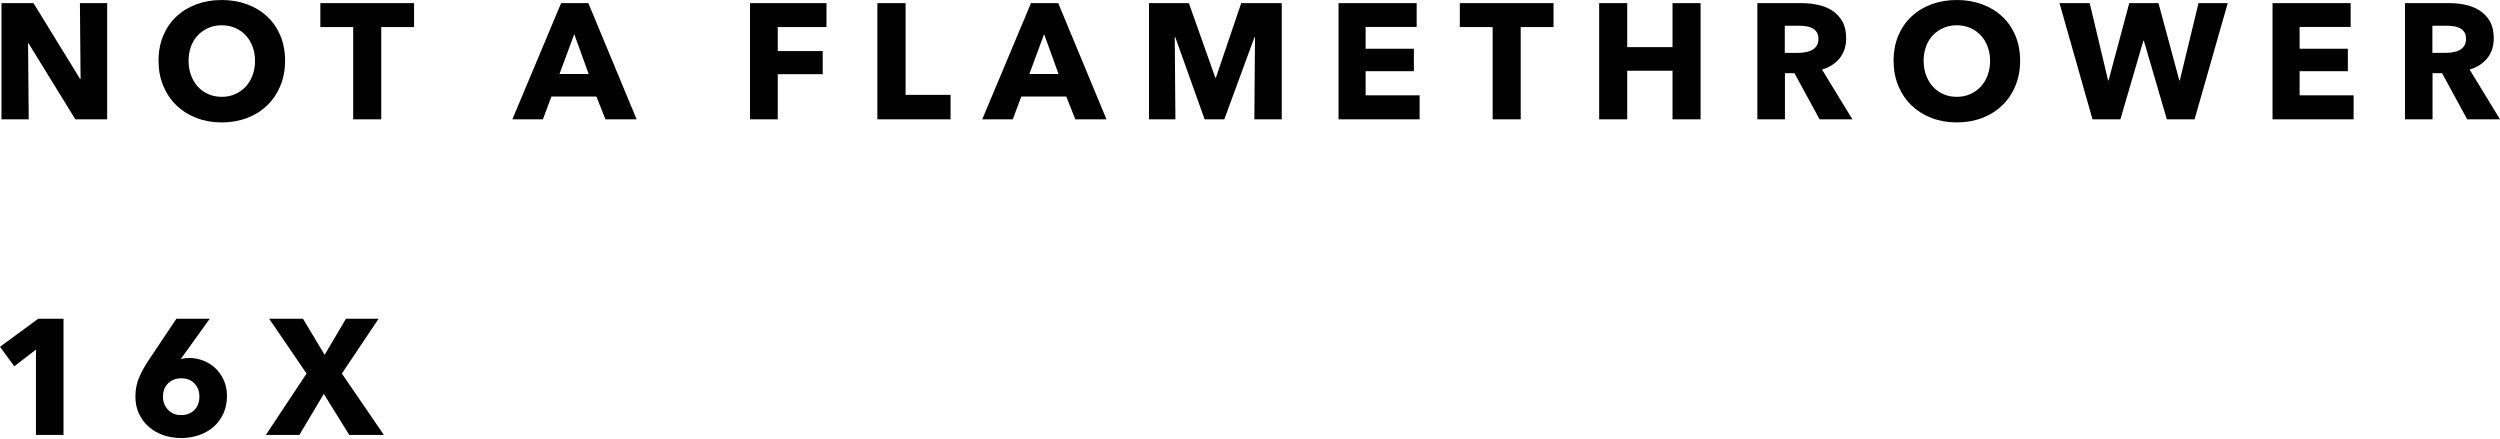
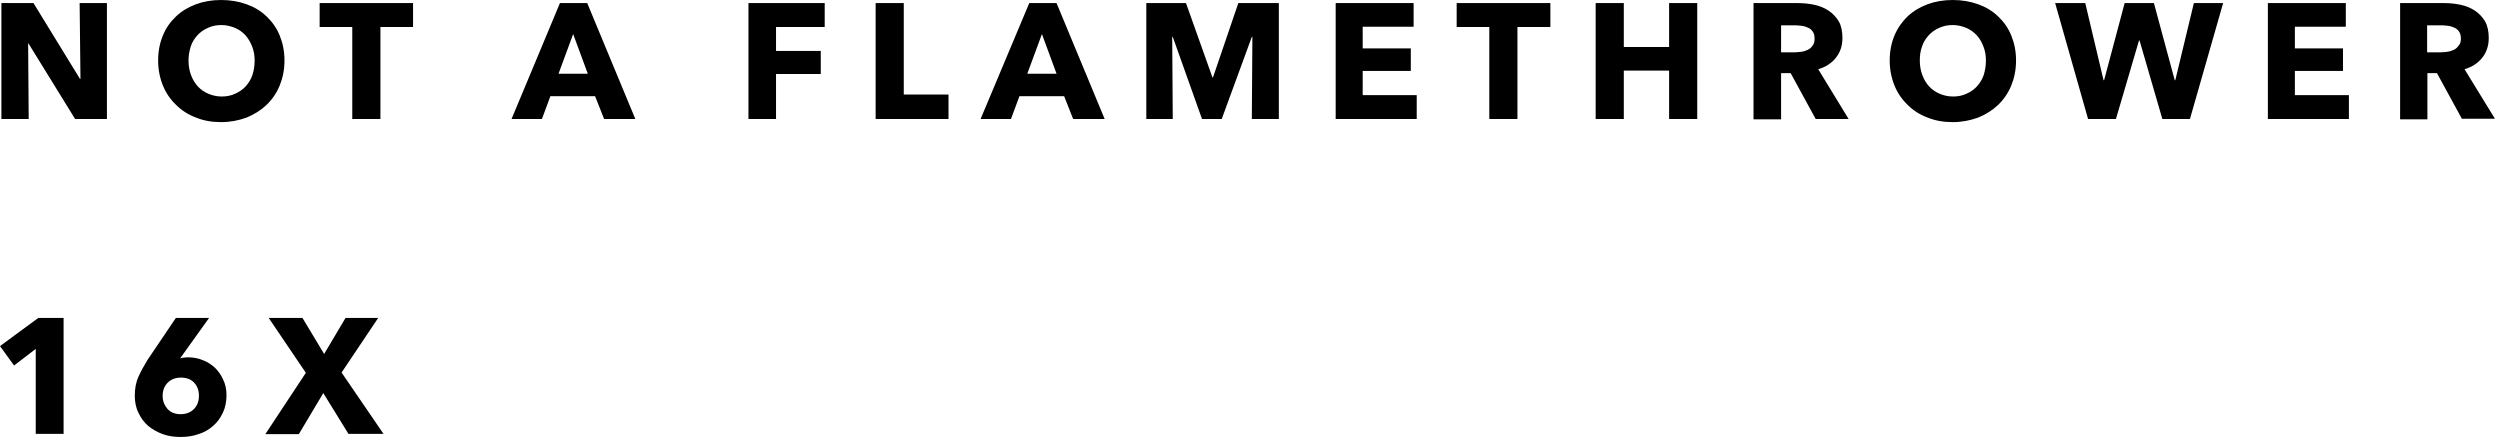
- <svg xmlns="http://www.w3.org/2000/svg" id="svg38" version="1.1" viewBox="3.328 -37.804 792.116 138.792" class="Path_367">
-   <defs id="defs42" />
-   <path d="M 27.196 0 L 12.376 -24.076 L 12.22 -24.076 L 12.428 0 L 3.796 0 L 3.796 -36.816 L 13.936 -36.816 L 28.704 -12.792 L 28.86 -12.792 L 28.652 -36.816 L 37.284 -36.816 L 37.284 0 L 27.196 0 Z M 93.652 -18.564 C 93.652 -15.652 93.149 -12.991 92.144 -10.582 C 91.139 -8.173 89.743 -6.11 87.958 -4.394 C 86.173 -2.678 84.049 -1.352 81.588 -0.416 C 79.127 0.52 76.457 0.988 73.58 0.988 C 70.703 0.988 68.042 0.52 65.598 -0.416 C 63.154 -1.352 61.039 -2.678 59.254 -4.394 C 57.469 -6.11 56.073 -8.173 55.068 -10.582 C 54.063 -12.991 53.56 -15.652 53.56 -18.564 C 53.56 -21.511 54.063 -24.171 55.068 -26.546 C 56.073 -28.921 57.469 -30.94 59.254 -32.604 C 61.039 -34.268 63.154 -35.551 65.598 -36.452 C 68.042 -37.353 70.703 -37.804 73.58 -37.804 C 76.457 -37.804 79.127 -37.353 81.588 -36.452 C 84.049 -35.551 86.173 -34.268 87.958 -32.604 C 89.743 -30.94 91.139 -28.921 92.144 -26.546 C 93.149 -24.171 93.652 -21.511 93.652 -18.564 Z M 84.136 -18.564 C 84.136 -20.159 83.876 -21.649 83.356 -23.036 C 82.836 -24.423 82.117 -25.61 81.198 -26.598 C 80.279 -27.586 79.17 -28.366 77.87 -28.938 C 76.57 -29.51 75.14 -29.796 73.58 -29.796 C 72.02 -29.796 70.599 -29.51 69.316 -28.938 C 68.033 -28.366 66.924 -27.586 65.988 -26.598 C 65.052 -25.61 64.333 -24.423 63.83 -23.036 C 63.327 -21.649 63.076 -20.159 63.076 -18.564 C 63.076 -16.9 63.336 -15.366 63.856 -13.962 C 64.376 -12.558 65.095 -11.353 66.014 -10.348 C 66.933 -9.343 68.033 -8.554 69.316 -7.982 C 70.599 -7.41 72.02 -7.124 73.58 -7.124 C 75.14 -7.124 76.561 -7.41 77.844 -7.982 C 79.127 -8.554 80.236 -9.343 81.172 -10.348 C 82.108 -11.353 82.836 -12.558 83.356 -13.962 C 83.876 -15.366 84.136 -16.9 84.136 -18.564 Z M 124.124 -29.224 L 124.124 0 L 115.232 0 L 115.232 -29.224 L 104.832 -29.224 L 104.832 -36.816 L 134.524 -36.816 L 134.524 -29.224 L 124.124 -29.224 Z M 195.156 0 L 192.296 -7.228 L 178.048 -7.228 L 175.344 0 L 165.672 0 L 181.116 -36.816 L 189.748 -36.816 L 205.036 0 L 195.156 0 Z M 185.276 -26.988 L 180.596 -14.352 L 189.852 -14.352 L 185.276 -26.988 Z M 249.756 -29.224 L 249.756 -21.632 L 264.004 -21.632 L 264.004 -14.3 L 249.756 -14.3 L 249.756 0 L 240.968 0 L 240.968 -36.816 L 265.2 -36.816 L 265.2 -29.224 L 249.756 -29.224 Z M 281.32 0 L 281.32 -36.816 L 290.264 -36.816 L 290.264 -7.748 L 304.512 -7.748 L 304.512 0 L 281.32 0 Z M 344.032 0 L 341.172 -7.228 L 326.924 -7.228 L 324.22 0 L 314.548 0 L 329.992 -36.816 L 338.624 -36.816 L 353.912 0 L 344.032 0 Z M 334.152 -26.988 L 329.472 -14.352 L 338.728 -14.352 L 334.152 -26.988 Z M 400.764 0 L 400.972 -26.052 L 400.816 -26.052 L 391.248 0 L 385.008 0 L 375.7 -26.052 L 375.544 -26.052 L 375.752 0 L 367.38 0 L 367.38 -36.816 L 380.016 -36.816 L 388.388 -13.208 L 388.596 -13.208 L 396.604 -36.816 L 409.448 -36.816 L 409.448 0 L 400.764 0 Z M 427.44 0 L 427.44 -36.816 L 452.192 -36.816 L 452.192 -29.276 L 436.02 -29.276 L 436.02 -22.36 L 451.308 -22.36 L 451.308 -15.236 L 436.02 -15.236 L 436.02 -7.592 L 453.128 -7.592 L 453.128 0 L 427.44 0 Z M 485.16 -29.224 L 485.16 0 L 476.268 0 L 476.268 -29.224 L 465.868 -29.224 L 465.868 -36.816 L 495.56 -36.816 L 495.56 -29.224 L 485.16 -29.224 Z M 533.26 0 L 533.26 -15.392 L 518.908 -15.392 L 518.908 0 L 510.016 0 L 510.016 -36.816 L 518.908 -36.816 L 518.908 -22.88 L 533.26 -22.88 L 533.26 -36.816 L 542.152 -36.816 L 542.152 0 L 533.26 0 Z M 579.852 0 L 571.896 -14.612 L 568.88 -14.612 L 568.88 0 L 560.144 0 L 560.144 -36.816 L 574.184 -36.816 C 575.952 -36.816 577.677 -36.634 579.358 -36.27 C 581.039 -35.906 582.547 -35.291 583.882 -34.424 C 585.217 -33.557 586.283 -32.413 587.08 -30.992 C 587.877 -29.571 588.276 -27.803 588.276 -25.688 C 588.276 -23.192 587.6 -21.095 586.248 -19.396 C 584.896 -17.697 583.024 -16.484 580.632 -15.756 L 590.252 0 L 579.852 0 Z M 579.488 -25.532 C 579.488 -26.399 579.306 -27.101 578.942 -27.638 C 578.578 -28.175 578.11 -28.591 577.538 -28.886 C 576.966 -29.181 576.325 -29.38 575.614 -29.484 C 574.903 -29.588 574.219 -29.64 573.56 -29.64 L 568.828 -29.64 L 568.828 -21.06 L 573.04 -21.06 C 573.768 -21.06 574.513 -21.121 575.276 -21.242 C 576.039 -21.363 576.732 -21.58 577.356 -21.892 C 577.98 -22.204 578.491 -22.655 578.89 -23.244 C 579.289 -23.833 579.488 -24.596 579.488 -25.532 Z M 643.396 -18.564 C 643.396 -15.652 642.893 -12.991 641.888 -10.582 C 640.883 -8.173 639.487 -6.11 637.702 -4.394 C 635.917 -2.678 633.793 -1.352 631.332 -0.416 C 628.871 0.52 626.201 0.988 623.324 0.988 C 620.447 0.988 617.786 0.52 615.342 -0.416 C 612.898 -1.352 610.783 -2.678 608.998 -4.394 C 607.213 -6.11 605.817 -8.173 604.812 -10.582 C 603.807 -12.991 603.304 -15.652 603.304 -18.564 C 603.304 -21.511 603.807 -24.171 604.812 -26.546 C 605.817 -28.921 607.213 -30.94 608.998 -32.604 C 610.783 -34.268 612.898 -35.551 615.342 -36.452 C 617.786 -37.353 620.447 -37.804 623.324 -37.804 C 626.201 -37.804 628.871 -37.353 631.332 -36.452 C 633.793 -35.551 635.917 -34.268 637.702 -32.604 C 639.487 -30.94 640.883 -28.921 641.888 -26.546 C 642.893 -24.171 643.396 -21.511 643.396 -18.564 Z M 633.88 -18.564 C 633.88 -20.159 633.62 -21.649 633.1 -23.036 C 632.58 -24.423 631.861 -25.61 630.942 -26.598 C 630.023 -27.586 628.914 -28.366 627.614 -28.938 C 626.314 -29.51 624.884 -29.796 623.324 -29.796 C 621.764 -29.796 620.343 -29.51 619.06 -28.938 C 617.777 -28.366 616.668 -27.586 615.732 -26.598 C 614.796 -25.61 614.077 -24.423 613.574 -23.036 C 613.071 -21.649 612.82 -20.159 612.82 -18.564 C 612.82 -16.9 613.08 -15.366 613.6 -13.962 C 614.12 -12.558 614.839 -11.353 615.758 -10.348 C 616.677 -9.343 617.777 -8.554 619.06 -7.982 C 620.343 -7.41 621.764 -7.124 623.324 -7.124 C 624.884 -7.124 626.305 -7.41 627.588 -7.982 C 628.871 -8.554 629.98 -9.343 630.916 -10.348 C 631.852 -11.353 632.58 -12.558 633.1 -13.962 C 633.62 -15.366 633.88 -16.9 633.88 -18.564 Z M 698.672 0 L 689.884 0 L 682.604 -24.908 L 682.448 -24.908 L 675.168 0 L 666.328 0 L 655.876 -36.816 L 665.444 -36.816 L 671.268 -12.324 L 671.424 -12.324 L 677.976 -36.816 L 687.232 -36.816 L 693.836 -12.324 L 693.992 -12.324 L 699.92 -36.816 L 709.176 -36.816 L 698.672 0 Z M 723.372 0 L 723.372 -36.816 L 748.124 -36.816 L 748.124 -29.276 L 731.952 -29.276 L 731.952 -22.36 L 747.24 -22.36 L 747.24 -15.236 L 731.952 -15.236 L 731.952 -7.592 L 749.06 -7.592 L 749.06 0 L 723.372 0 Z M 785.044 0 L 777.088 -14.612 L 774.072 -14.612 L 774.072 0 L 765.336 0 L 765.336 -36.816 L 779.376 -36.816 C 781.144 -36.816 782.869 -36.634 784.55 -36.27 C 786.231 -35.906 787.739 -35.291 789.074 -34.424 C 790.409 -33.557 791.475 -32.413 792.272 -30.992 C 793.069 -29.571 793.468 -27.803 793.468 -25.688 C 793.468 -23.192 792.792 -21.095 791.44 -19.396 C 790.088 -17.697 788.216 -16.484 785.824 -15.756 L 795.444 0 L 785.044 0 Z M 784.68 -25.532 C 784.68 -26.399 784.498 -27.101 784.134 -27.638 C 783.77 -28.175 783.302 -28.591 782.73 -28.886 C 782.158 -29.181 781.517 -29.38 780.806 -29.484 C 780.095 -29.588 779.411 -29.64 778.752 -29.64 L 774.02 -29.64 L 774.02 -21.06 L 778.232 -21.06 C 778.96 -21.06 779.705 -21.121 780.468 -21.242 C 781.231 -21.363 781.924 -21.58 782.548 -21.892 C 783.172 -22.204 783.683 -22.655 784.082 -23.244 C 784.481 -23.833 784.68 -24.596 784.68 -25.532 Z M 14.716 100 L 14.716 72.96 L 7.852 78.264 L 3.328 72.076 L 15.444 63.184 L 23.452 63.184 L 23.452 100 L 14.716 100 Z M 75.244 87.624 C 75.244 89.704 74.863 91.576 74.1 93.24 C 73.337 94.904 72.297 96.308 70.98 97.452 C 69.663 98.596 68.12 99.471 66.352 100.078 C 64.584 100.685 62.712 100.988 60.736 100.988 C 58.725 100.988 56.845 100.685 55.094 100.078 C 53.343 99.471 51.809 98.596 50.492 97.452 C 49.175 96.308 48.135 94.921 47.372 93.292 C 46.609 91.663 46.228 89.843 46.228 87.832 C 46.228 85.648 46.609 83.663 47.372 81.878 C 48.135 80.093 49.123 78.281 50.336 76.444 L 59.228 63.184 L 69.784 63.184 L 60.736 75.768 L 60.58 76.028 C 60.927 75.889 61.343 75.785 61.828 75.716 C 62.313 75.647 62.764 75.612 63.18 75.612 C 64.775 75.612 66.309 75.898 67.782 76.47 C 69.255 77.042 70.538 77.857 71.63 78.914 C 72.722 79.971 73.597 81.237 74.256 82.71 C 74.915 84.183 75.244 85.821 75.244 87.624 Z M 66.508 87.832 C 66.508 86.168 65.988 84.79 64.948 83.698 C 63.908 82.606 62.521 82.06 60.788 82.06 C 59.055 82.06 57.651 82.597 56.576 83.672 C 55.501 84.747 54.964 86.151 54.964 87.884 C 54.964 89.479 55.484 90.848 56.524 91.992 C 57.564 93.136 58.968 93.708 60.736 93.708 C 62.469 93.708 63.865 93.171 64.922 92.096 C 65.979 91.021 66.508 89.6 66.508 87.832 Z M 113.984 100 L 105.924 87 L 98.176 100 L 87.568 100 L 100.464 80.552 L 88.608 63.184 L 99.32 63.184 L 106.184 74.624 L 112.944 63.184 L 123.292 63.184 L 111.644 80.552 L 124.956 100 L 113.984 100 Z" id="Path_367" />
+ <svg xmlns="http://www.w3.org/2000/svg" version="1.1" id="svg38" x="0px" y="0px" viewBox="0 0 888.5 155.4" style="enable-background:new 0 0 888.5 155.4;" xml:space="preserve">
+   <path id="Path_367" d="M26.7,42.3L10.1,15.4H10l0.2,26.9H0.5V1.1h11.4L28.4,28h0.2L28.3,1.1H38v41.2H26.7z M101.1,21.5  c0,3.3-0.6,6.2-1.7,8.9s-2.7,5-4.7,6.9c-2,1.9-4.4,3.4-7.1,4.5c-2.8,1-5.7,1.6-9,1.6s-6.2-0.5-8.9-1.6c-2.7-1-5.1-2.5-7.1-4.5  c-2-1.9-3.6-4.2-4.7-6.9c-1.1-2.7-1.7-5.7-1.7-8.9c0-3.3,0.6-6.3,1.7-8.9c1.1-2.7,2.7-4.9,4.7-6.8c2-1.9,4.4-3.3,7.1-4.3  c2.7-1,5.7-1.5,8.9-1.5s6.2,0.5,9,1.5s5.1,2.4,7.1,4.3c2,1.9,3.6,4.1,4.7,6.8S101.1,18.2,101.1,21.5z M90.5,21.5  c0-1.8-0.3-3.5-0.9-5s-1.4-2.9-2.4-4c-1-1.1-2.3-2-3.7-2.6c-1.5-0.6-3.1-1-4.8-1c-1.7,0-3.3,0.3-4.8,1c-1.4,0.6-2.7,1.5-3.7,2.6  c-1,1.1-1.9,2.4-2.4,4s-0.8,3.2-0.8,5c0,1.9,0.3,3.6,0.9,5.2c0.6,1.6,1.4,2.9,2.4,4c1,1.1,2.3,2,3.7,2.6c1.4,0.6,3,1,4.8,1  c1.7,0,3.3-0.3,4.8-1s2.7-1.5,3.7-2.6c1-1.1,1.9-2.5,2.4-4S90.5,23.4,90.5,21.5z M135.2,9.6v32.7h-10V9.6h-11.6V1.1h33.2v8.5H135.2z   M214.7,42.3l-3.2-8.1h-15.9l-3,8.1h-10.8L199,1.1h9.7l17.1,41.2H214.7z M203.7,12.1l-5.2,14.1h10.4L203.7,12.1z M275.8,9.6v8.5  h15.9v8.2h-15.9v16H266V1.1h27.1v8.5H275.8z M311.2,42.3V1.1h10v32.5h15.9v8.7H311.2z M381.4,42.3l-3.2-8.1h-15.9l-3,8.1h-10.8  l17.3-41.2h9.7l17.1,41.2H381.4z M370.3,12.1l-5.2,14.1h10.4L370.3,12.1z M444.9,42.3l0.2-29.2h-0.2l-10.7,29.2h-7l-10.4-29.2h-0.2  l0.2,29.2h-9.4V1.1h14.1l9.4,26.4h0.2l9-26.4h14.4v41.2H444.9z M474.7,42.3V1.1h27.7v8.4h-18.1v7.7h17.1v8h-17.1v8.6h19.2v8.5H474.7  z M539.3,9.6v32.7h-10V9.6h-11.6V1.1H551v8.5H539.3z M593.2,42.3V25.1h-16.1v17.2h-10V1.1h10v15.6h16.1V1.1h10v41.2H593.2z   M645.3,42.3L636.4,26h-3.4v16.4h-9.8V1.1H639c2,0,3.9,0.2,5.8,0.6s3.6,1.1,5.1,2.1s2.7,2.3,3.6,3.8s1.3,3.6,1.3,5.9  c0,2.8-0.8,5.1-2.3,7s-3.6,3.3-6.3,4.1L657,42.3H645.3z M644.9,13.7c0-1-0.2-1.8-0.6-2.4c-0.4-0.6-0.9-1.1-1.6-1.4  c-0.6-0.3-1.4-0.6-2.2-0.7c-0.8-0.1-1.6-0.2-2.3-0.2H633v9.6h4.7c0.8,0,1.6-0.1,2.5-0.2c0.9-0.1,1.6-0.4,2.3-0.7  c0.7-0.3,1.3-0.9,1.7-1.5C644.7,15.6,644.9,14.8,644.9,13.7z M716.5,21.5c0,3.3-0.6,6.2-1.7,8.9s-2.7,5-4.7,6.9  c-2,1.9-4.4,3.4-7.1,4.5c-2.8,1-5.7,1.6-9,1.6c-3.2,0-6.2-0.5-8.9-1.6c-2.7-1-5.1-2.5-7.1-4.5c-2-1.9-3.6-4.2-4.7-6.9  s-1.7-5.7-1.7-8.9c0-3.3,0.6-6.3,1.7-8.9s2.7-4.9,4.7-6.8c2-1.9,4.4-3.3,7.1-4.3c2.7-1,5.7-1.5,8.9-1.5c3.2,0,6.2,0.5,9,1.5  c2.8,1,5.1,2.4,7.1,4.3c2,1.9,3.6,4.1,4.7,6.8S716.5,18.2,716.5,21.5z M705.8,21.5c0-1.8-0.3-3.5-0.9-5c-0.6-1.6-1.4-2.9-2.4-4  c-1-1.1-2.3-2-3.7-2.6s-3.1-1-4.8-1s-3.3,0.3-4.8,1c-1.4,0.6-2.7,1.5-3.7,2.6c-1,1.1-1.9,2.4-2.4,4c-0.6,1.6-0.8,3.2-0.8,5  c0,1.9,0.3,3.6,0.9,5.2c0.6,1.6,1.4,2.9,2.4,4c1,1.1,2.3,2,3.7,2.6c1.4,0.6,3,1,4.8,1s3.3-0.3,4.8-1c1.4-0.6,2.7-1.5,3.7-2.6  c1-1.1,1.9-2.5,2.4-4C705.5,25.1,705.8,23.4,705.8,21.5z M778.3,42.3h-9.8l-8.1-27.9h-0.2L752,42.3h-9.9L730.4,1.1h10.7l6.5,27.4  h0.2l7.3-27.4h10.4l7.4,27.4h0.2l6.6-27.4h10.4L778.3,42.3z M806,42.3V1.1h27.7v8.4h-18.1v7.7h17.1v8h-17.1v8.6h19.2v8.5H806z   M875,42.3L866.1,26h-3.4v16.4H853V1.1h15.7c2,0,3.9,0.2,5.8,0.6s3.6,1.1,5.1,2.1s2.7,2.3,3.6,3.8c0.9,1.6,1.3,3.6,1.3,5.9  c0,2.8-0.8,5.1-2.3,7c-1.5,1.9-3.6,3.3-6.3,4.1l10.8,17.6H875z M874.6,13.7c0-1-0.2-1.8-0.6-2.4c-0.4-0.6-0.9-1.1-1.6-1.4  c-0.6-0.3-1.4-0.6-2.2-0.7c-0.8-0.1-1.6-0.2-2.3-0.2h-5.3v9.6h4.7c0.8,0,1.6-0.1,2.5-0.2s1.6-0.4,2.3-0.7c0.7-0.3,1.3-0.9,1.7-1.5  C874.4,15.6,874.6,14.8,874.6,13.7z M12.7,154.3V124l-7.7,5.9L0,123l13.6-10h9v41.2H12.7z M80.5,140.4c0,2.3-0.4,4.4-1.3,6.3  c-0.9,1.9-2,3.4-3.5,4.7c-1.5,1.3-3.2,2.3-5.2,2.9c-2,0.7-4.1,1-6.3,1c-2.3,0-4.4-0.3-6.3-1c-2-0.7-3.7-1.7-5.2-2.9  c-1.5-1.3-2.6-2.8-3.5-4.7c-0.9-1.8-1.3-3.9-1.3-6.1c0-2.4,0.4-4.7,1.3-6.7c0.9-2,2-4,3.3-6.1l10-14.8h11.8l-10.1,14.1l-0.2,0.3  c0.4-0.2,0.9-0.3,1.4-0.3c0.5-0.1,1-0.1,1.5-0.1c1.8,0,3.5,0.3,5.2,1c1.6,0.6,3.1,1.6,4.3,2.7c1.2,1.2,2.2,2.6,2.9,4.2  C80.1,136.5,80.5,138.4,80.5,140.4z M70.7,140.6c0-1.9-0.6-3.4-1.7-4.6s-2.7-1.8-4.7-1.8c-1.9,0-3.5,0.6-4.7,1.8  c-1.2,1.2-1.8,2.8-1.8,4.7c0,1.8,0.6,3.3,1.7,4.6c1.2,1.3,2.7,1.9,4.7,1.9c1.9,0,3.5-0.6,4.7-1.8C70.1,144.2,70.7,142.6,70.7,140.6z   M123.9,154.3l-9-14.6l-8.7,14.6H94.3l14.4-21.8L95.5,113h12l7.7,12.8l7.6-12.8h11.6l-13,19.4l14.9,21.8H123.9z" />
</svg>
